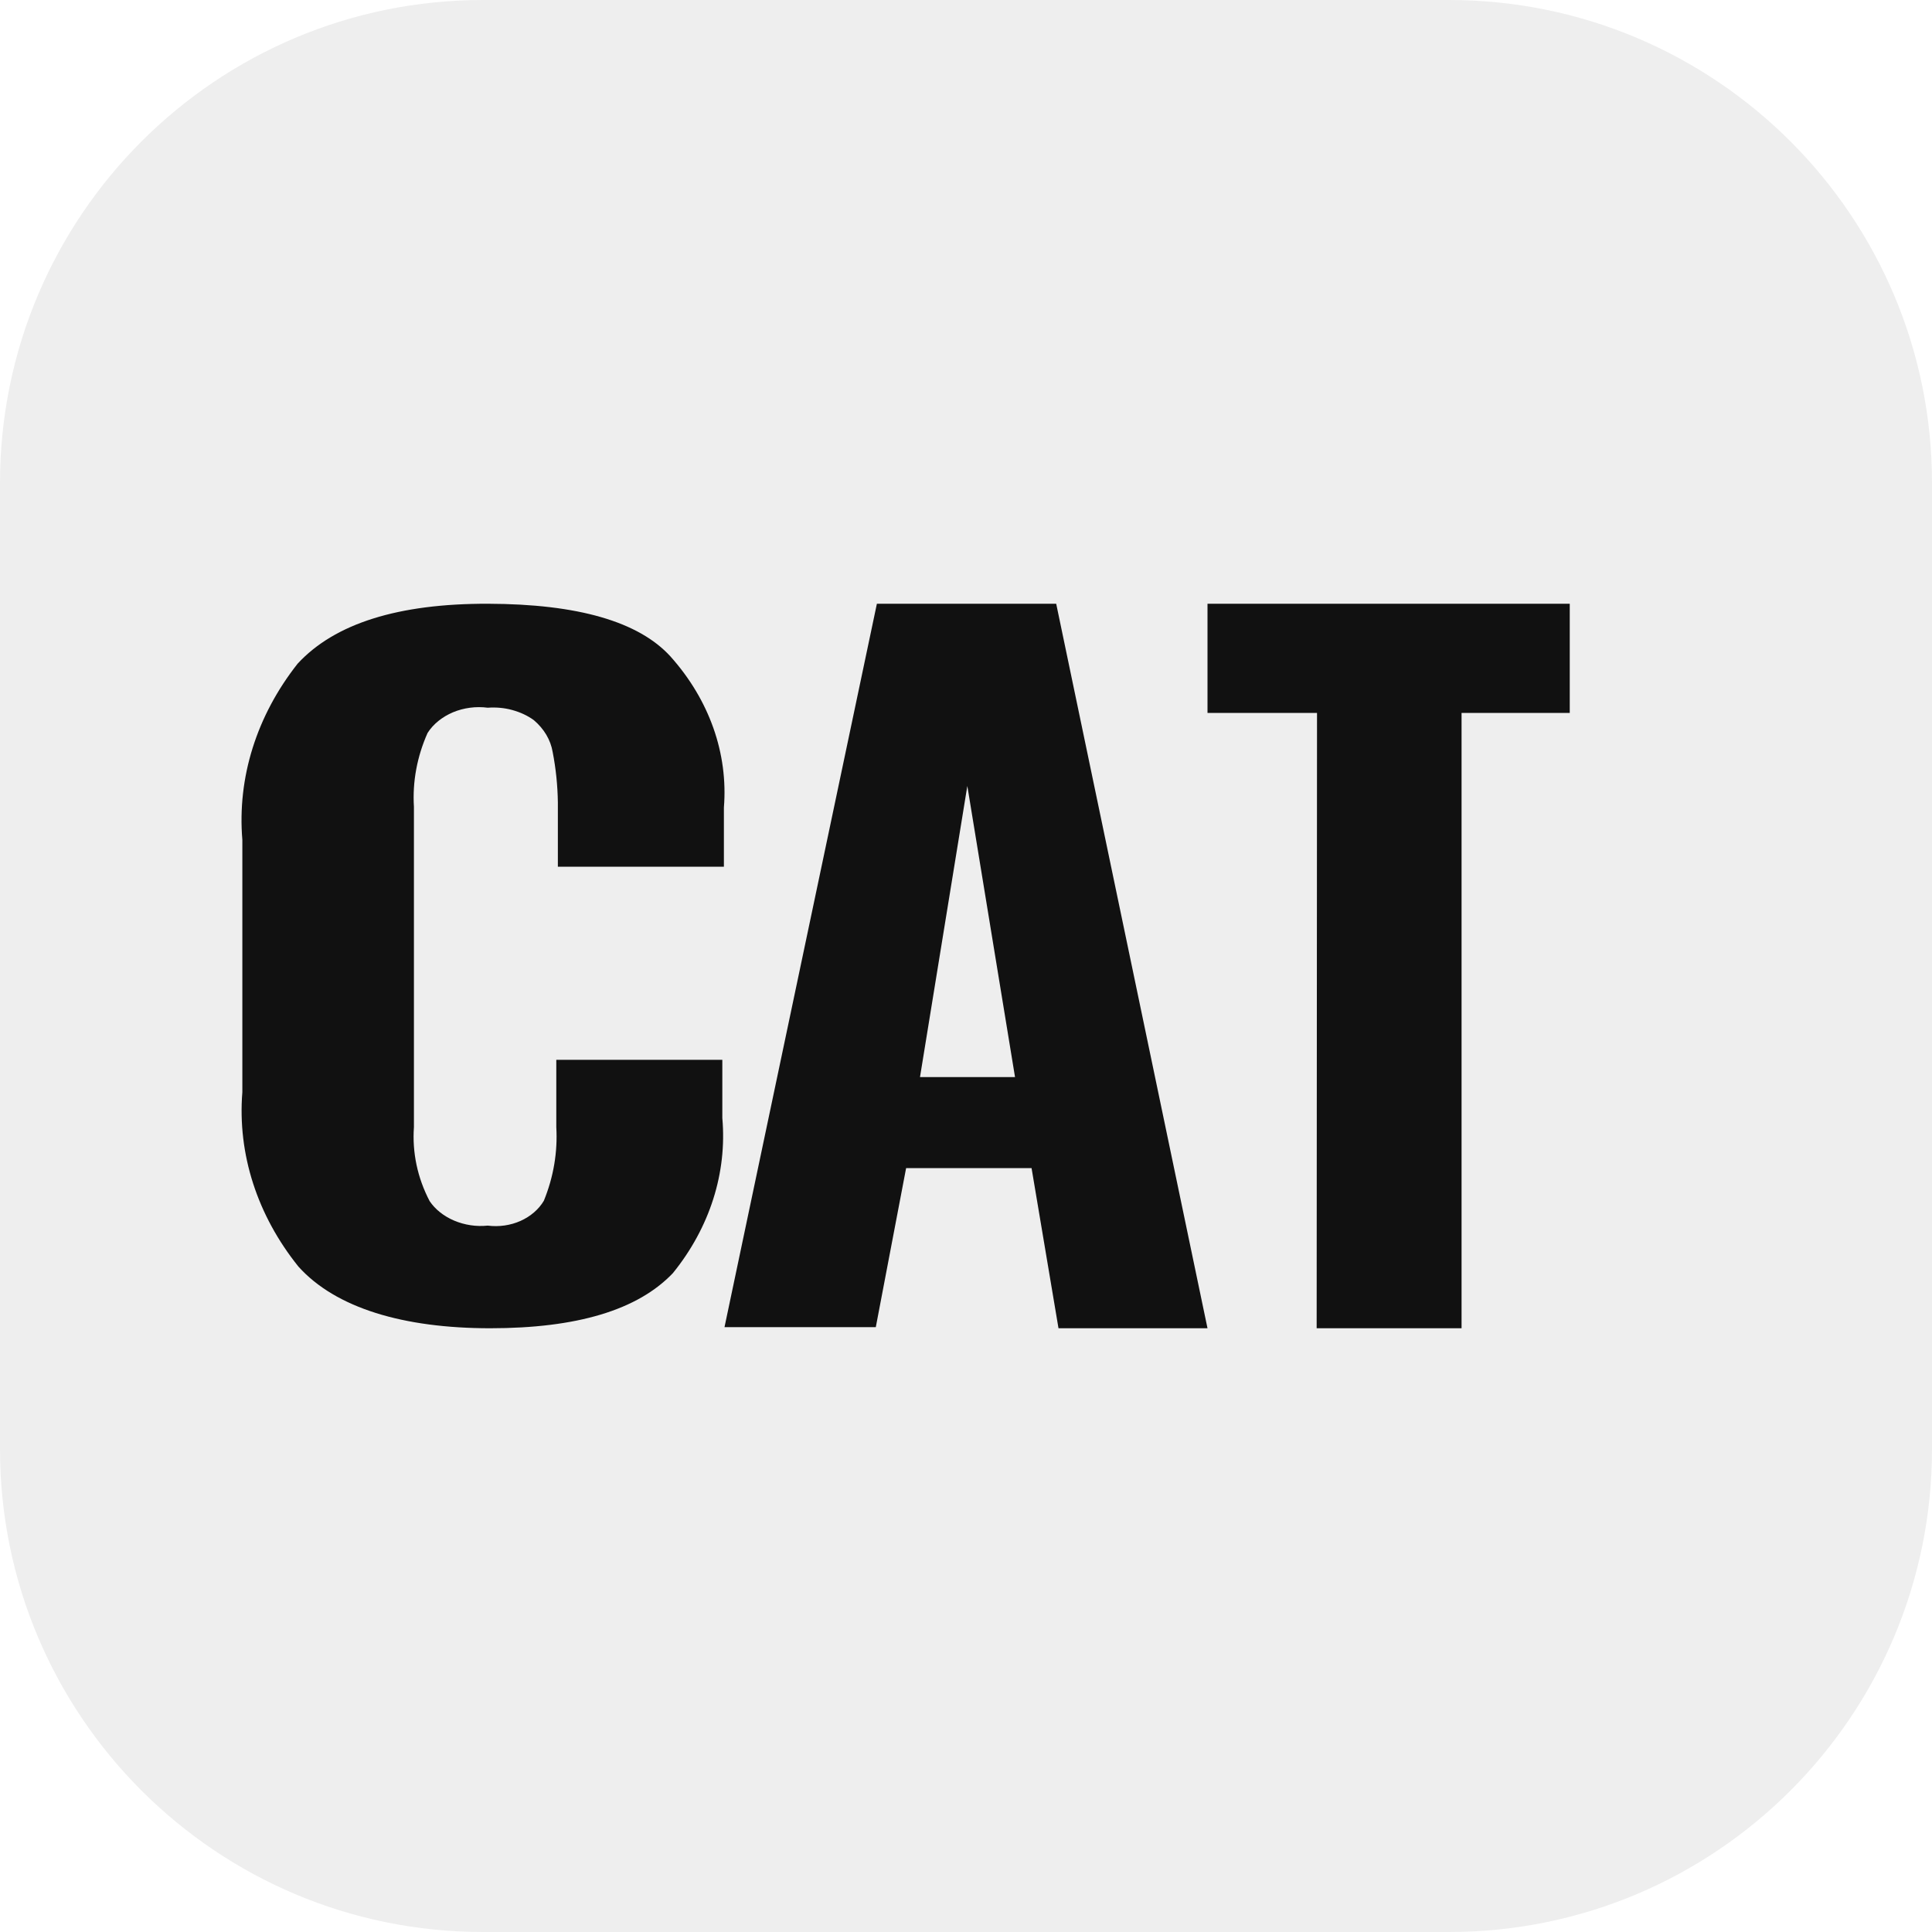
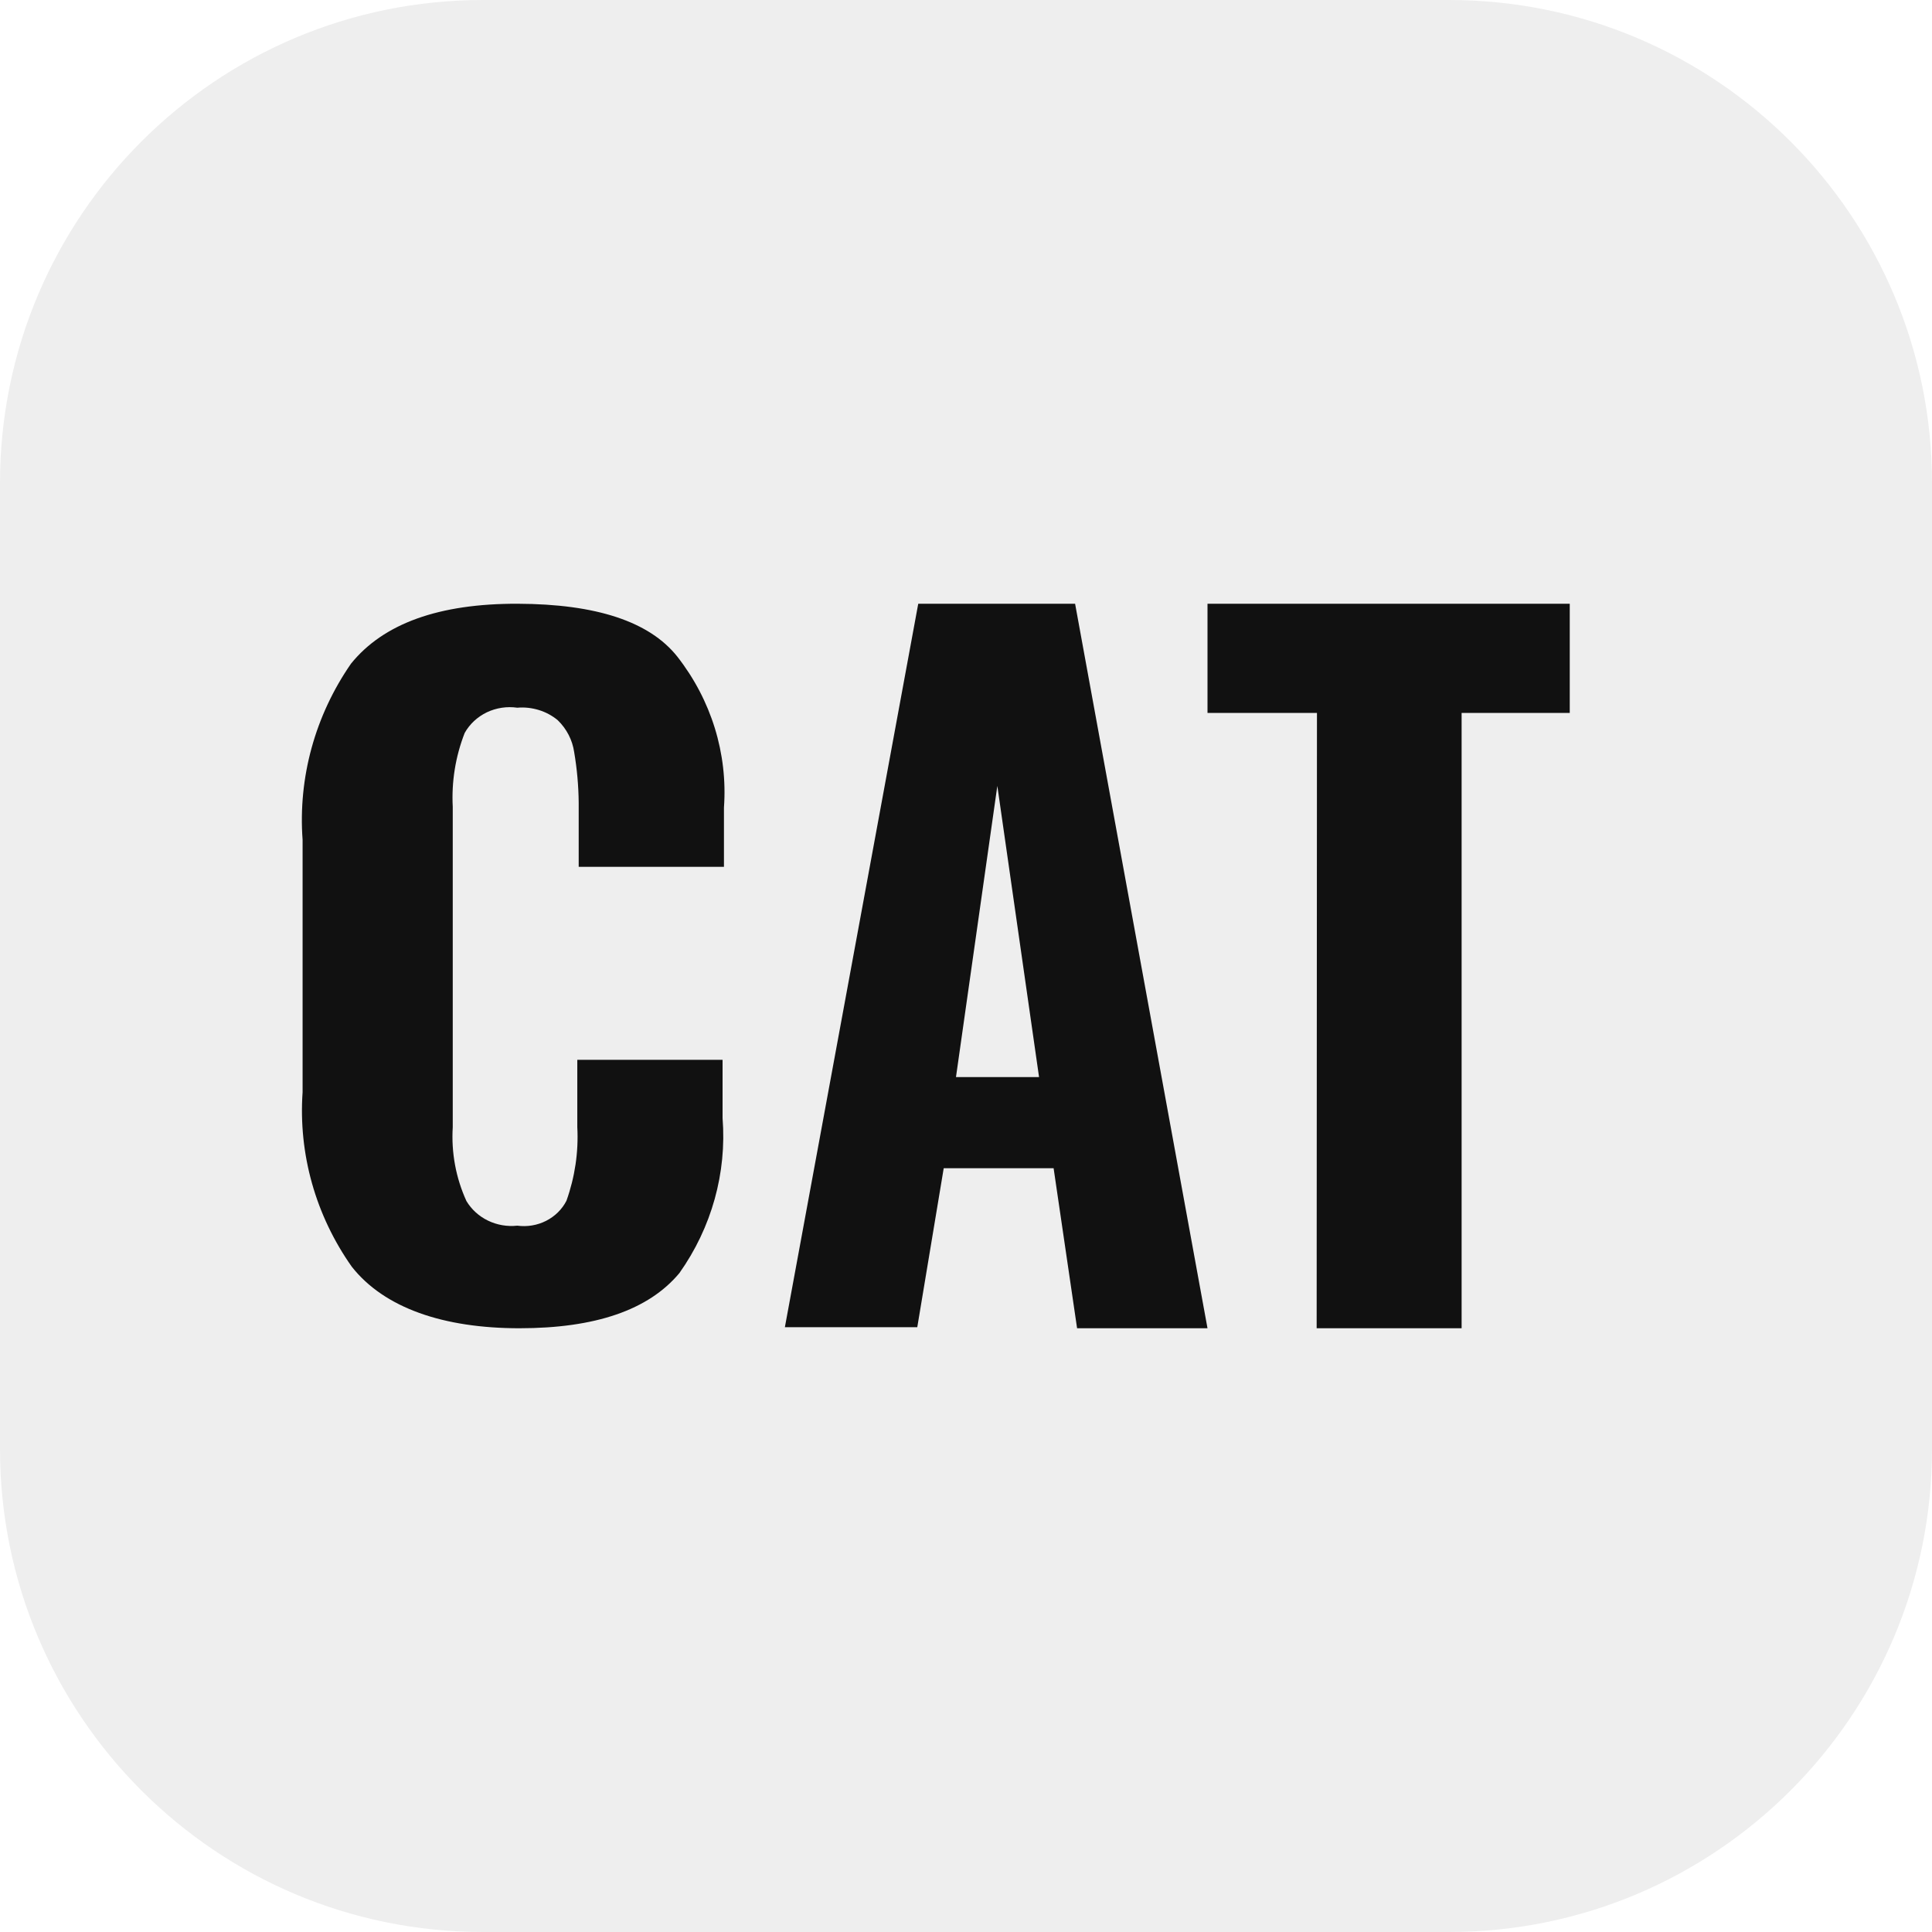
- <svg xmlns="http://www.w3.org/2000/svg" width="16" height="16" viewBox="0 0 16 16" fill="none">
-   <rect width="16" height="16" rx="4" fill="#EEEEEE" />
-   <path d="M2.472 10.49C2.13 10.065 1.966 9.556 2.007 9.045V6.955C1.964 6.44 2.125 5.927 2.465 5.496C2.773 5.163 3.299 4.998 4.042 5C4.786 5.002 5.29 5.148 5.553 5.437C5.874 5.796 6.031 6.24 5.995 6.688V7.178H4.62V6.646C4.618 6.506 4.604 6.367 4.577 6.228C4.56 6.128 4.506 6.036 4.421 5.964C4.369 5.926 4.308 5.898 4.242 5.88C4.177 5.862 4.108 5.856 4.039 5.861C3.94 5.848 3.84 5.862 3.751 5.899C3.662 5.937 3.588 5.996 3.541 6.07C3.454 6.265 3.415 6.474 3.428 6.682V9.334C3.413 9.544 3.457 9.754 3.558 9.947C3.605 10.017 3.677 10.073 3.762 10.109C3.848 10.145 3.944 10.16 4.039 10.15C4.133 10.162 4.228 10.148 4.311 10.111C4.395 10.073 4.462 10.015 4.504 9.944C4.584 9.748 4.619 9.541 4.607 9.334V8.777H5.982V9.259C6.022 9.713 5.878 10.166 5.573 10.543C5.281 10.85 4.776 11 4.059 11C3.342 11 2.781 10.833 2.472 10.49Z" fill="#111111" />
-   <path d="M7.262 5H8.747L10 11H8.766L8.543 9.674H7.504L7.253 10.991H6L7.262 5ZM8.406 8.92L8.011 6.509L7.619 8.92H8.406Z" fill="#111111" />
-   <path d="M10.907 5.904H10V5H13V5.904H12.104V11H10.904L10.907 5.904Z" fill="#111111" />
+ <svg xmlns="http://www.w3.org/2000/svg" width="32" height="32" viewBox="0 0 32 32" fill="none">
+   <rect width="32" height="32" rx="8" fill="#EEEEEE" />
+   <path d="M5.826 20.98C5.227 20.13 4.941 19.113 5.012 18.089V13.911C4.936 12.88 5.218 11.853 5.814 10.992C6.352 10.327 7.272 9.996 8.574 10C9.876 10.004 10.757 10.295 11.218 10.875C11.78 11.593 12.055 12.48 11.991 13.376V14.357H9.585V13.293C9.582 13.012 9.557 12.733 9.51 12.457C9.481 12.257 9.385 12.071 9.237 11.928C9.145 11.852 9.039 11.795 8.924 11.76C8.809 11.725 8.688 11.711 8.568 11.722C8.396 11.697 8.22 11.724 8.064 11.798C7.908 11.873 7.78 11.992 7.697 12.139C7.544 12.53 7.477 12.948 7.499 13.365V18.669C7.473 19.088 7.55 19.509 7.726 19.894C7.81 20.033 7.934 20.146 8.084 20.218C8.233 20.29 8.402 20.319 8.568 20.301C8.732 20.323 8.899 20.295 9.045 20.221C9.191 20.147 9.309 20.031 9.382 19.889C9.522 19.497 9.584 19.082 9.562 18.669V17.554H11.968V18.518C12.039 19.427 11.787 20.332 11.253 21.086C10.742 21.699 9.858 22 8.603 22C7.348 22 6.366 21.666 5.826 20.98Z" fill="#111111" />
+   <path d="M15.209 10H17.807L20 22H17.84L17.451 19.349H15.631L15.193 21.983H13L15.209 10ZM17.21 17.84L16.519 13.017L15.834 17.84H17.21Z" fill="#111111" />
+   <path d="M21.813 11.808H20V10H26V11.808H24.209V22H21.808L21.813 11.808Z" fill="#111111" />
</svg>
